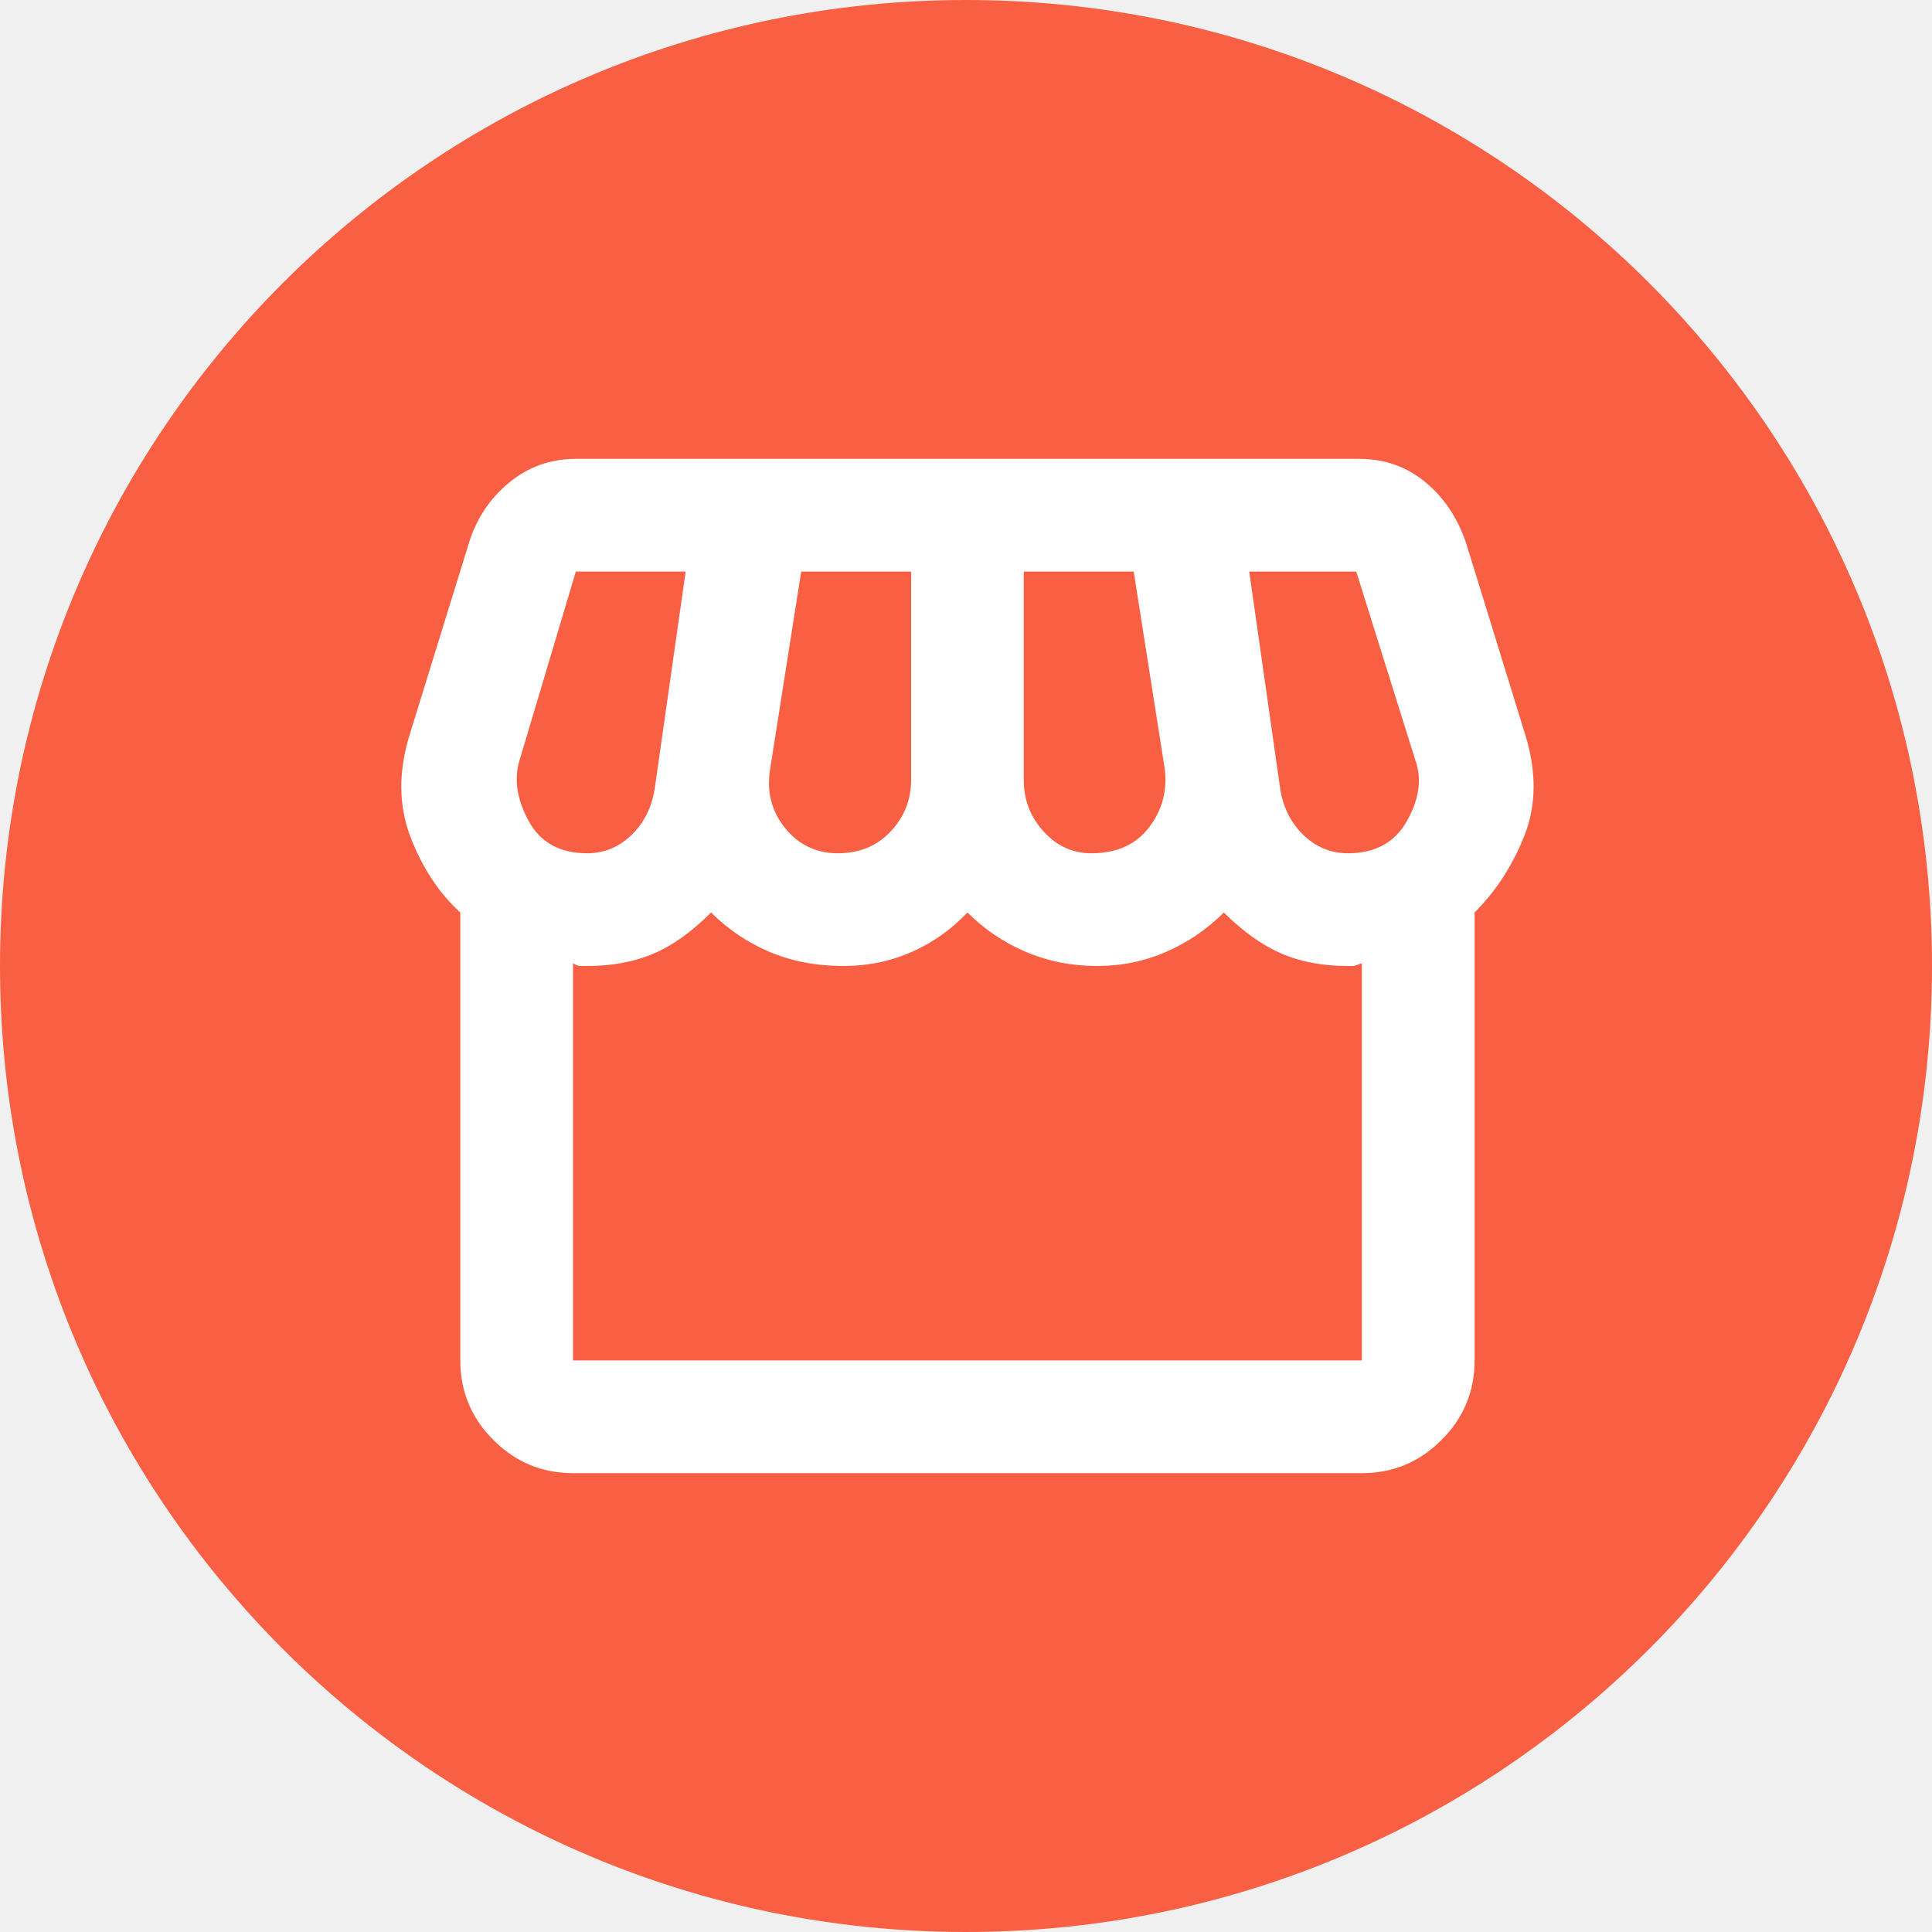
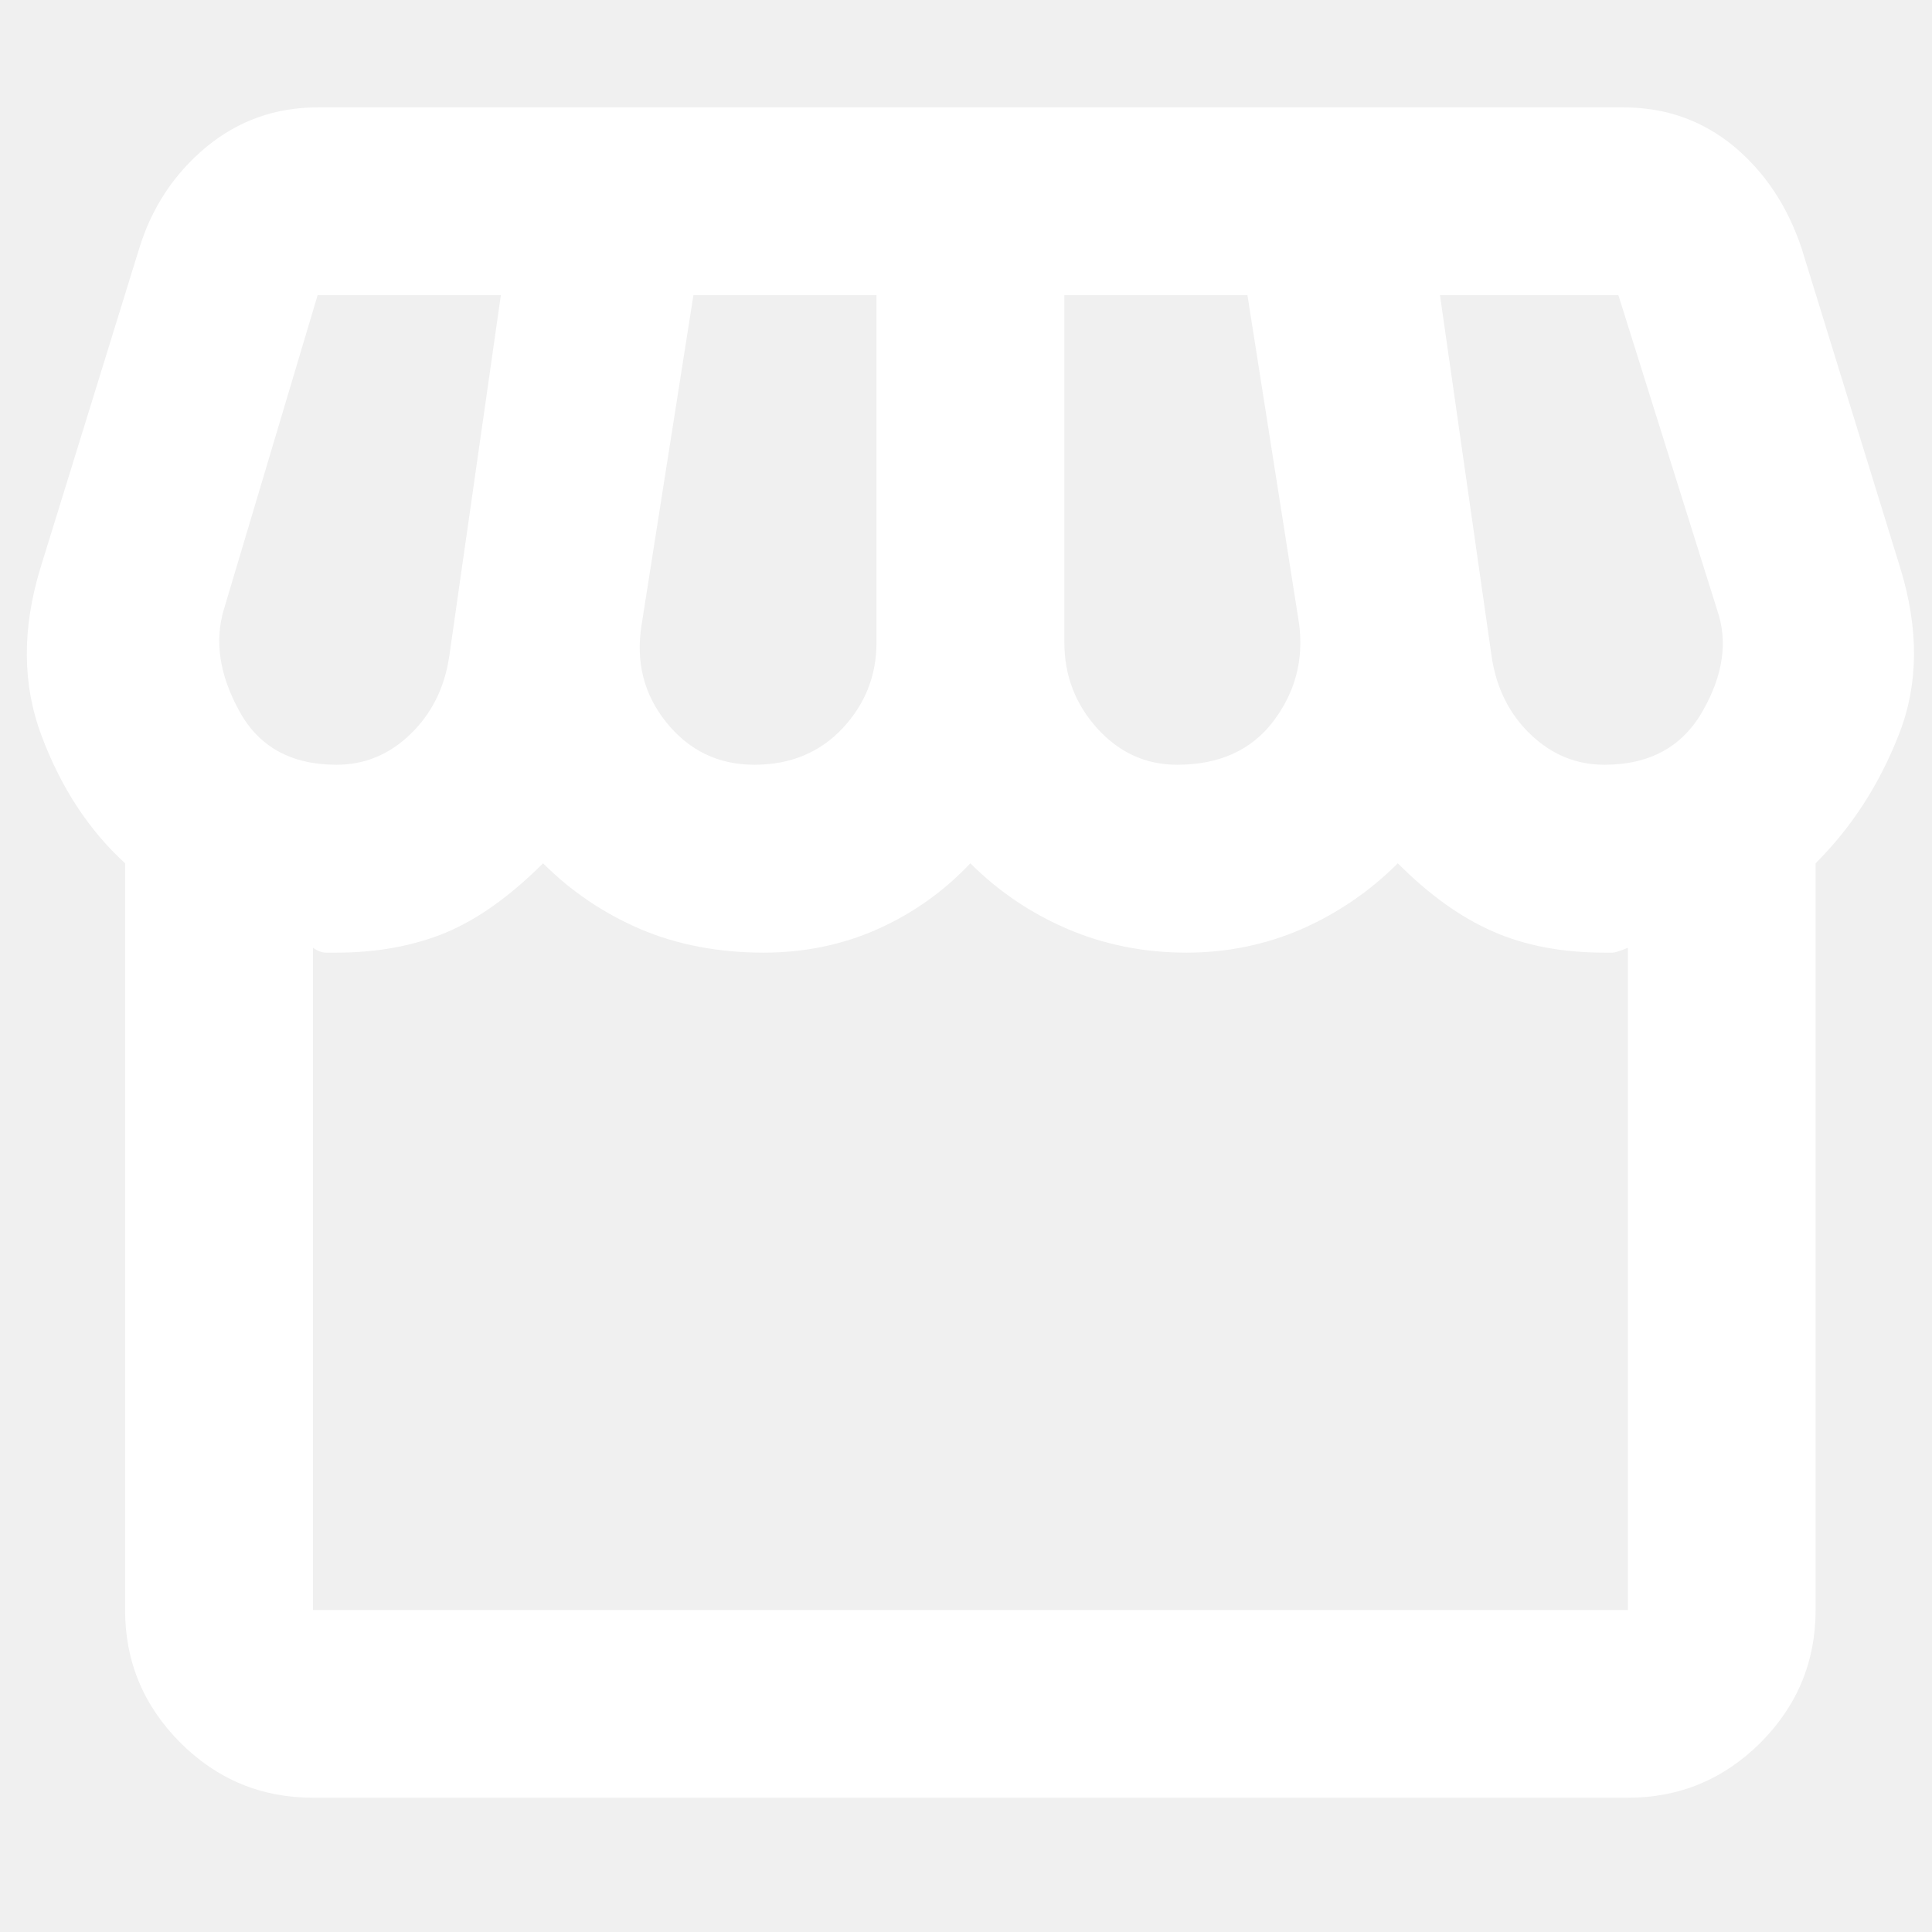
- <svg xmlns="http://www.w3.org/2000/svg" width="20" height="20" viewBox="0 0 20 20" fill="none">
-   <circle cx="10" cy="10" r="10" fill="#F95F43" />
-   <path d="M15.265 9.446V14.083C15.265 14.404 15.151 14.679 14.922 14.907C14.694 15.136 14.419 15.25 14.098 15.25H5.932C5.611 15.25 5.336 15.136 5.108 14.907C4.879 14.679 4.765 14.404 4.765 14.083V9.446C4.541 9.242 4.369 8.979 4.247 8.658C4.126 8.338 4.123 7.987 4.24 7.608L4.853 5.625C4.93 5.372 5.069 5.163 5.268 4.998C5.467 4.833 5.698 4.75 5.961 4.75H14.069C14.332 4.75 14.56 4.83 14.755 4.991C14.949 5.151 15.09 5.362 15.178 5.625L15.79 7.608C15.907 7.987 15.904 8.333 15.783 8.644C15.661 8.955 15.489 9.222 15.265 9.446ZM11.298 8.833C11.561 8.833 11.76 8.743 11.896 8.564C12.032 8.384 12.086 8.182 12.057 7.958L11.736 5.917H10.598V8.075C10.598 8.279 10.666 8.457 10.803 8.607C10.939 8.758 11.104 8.833 11.298 8.833ZM8.673 8.833C8.897 8.833 9.079 8.758 9.22 8.607C9.361 8.457 9.432 8.279 9.432 8.075V5.917H8.294L7.973 7.958C7.934 8.192 7.986 8.396 8.126 8.571C8.267 8.746 8.45 8.833 8.673 8.833ZM6.078 8.833C6.253 8.833 6.406 8.77 6.537 8.644C6.668 8.517 6.748 8.357 6.778 8.162L7.098 5.917H5.961L5.378 7.871C5.319 8.065 5.351 8.274 5.472 8.498C5.594 8.722 5.796 8.833 6.078 8.833ZM13.953 8.833C14.235 8.833 14.439 8.722 14.565 8.498C14.691 8.274 14.721 8.065 14.652 7.871L14.04 5.917H12.932L13.252 8.162C13.282 8.357 13.362 8.517 13.493 8.644C13.624 8.77 13.777 8.833 13.953 8.833ZM5.932 14.083H14.098V9.971C14.05 9.99 14.018 10 14.004 10H13.953C13.69 10 13.459 9.956 13.26 9.869C13.06 9.781 12.864 9.64 12.669 9.446C12.494 9.621 12.295 9.757 12.071 9.854C11.848 9.951 11.61 10 11.357 10C11.094 10 10.849 9.951 10.62 9.854C10.392 9.757 10.19 9.621 10.015 9.446C9.85 9.621 9.658 9.757 9.439 9.854C9.22 9.951 8.984 10 8.732 10C8.45 10 8.195 9.951 7.966 9.854C7.738 9.757 7.536 9.621 7.361 9.446C7.157 9.65 6.955 9.793 6.756 9.876C6.556 9.959 6.33 10 6.078 10H6.012C5.988 10 5.961 9.99 5.932 9.971V14.083Z" fill="white" />
+ <svg xmlns="http://www.w3.org/2000/svg" width="12" height="12" viewBox="0 0 12 12" fill="none">
+   <path d="M11.277 5.362V10C11.277 10.321 11.163 10.595 10.935 10.824C10.706 11.052 10.431 11.166 10.111 11.166H1.944C1.623 11.166 1.349 11.052 1.12 10.824C0.892 10.595 0.777 10.321 0.777 10V5.362C0.554 5.158 0.381 4.896 0.26 4.575C0.138 4.254 0.136 3.904 0.252 3.525L0.865 1.542C0.943 1.289 1.081 1.08 1.28 0.914C1.48 0.749 1.711 0.667 1.973 0.667H10.082C10.344 0.667 10.572 0.747 10.767 0.907C10.961 1.068 11.102 1.279 11.19 1.542L11.802 3.525C11.919 3.904 11.917 4.249 11.795 4.56C11.674 4.871 11.501 5.139 11.277 5.362ZM7.311 4.75C7.573 4.75 7.772 4.66 7.909 4.48C8.045 4.3 8.098 4.098 8.069 3.875L7.748 1.833H6.611V3.991C6.611 4.196 6.679 4.373 6.815 4.524C6.951 4.674 7.116 4.75 7.311 4.75ZM4.686 4.75C4.909 4.75 5.092 4.674 5.233 4.524C5.374 4.373 5.444 4.196 5.444 3.991V1.833H4.307L3.986 3.875C3.947 4.108 3.998 4.312 4.139 4.487C4.28 4.662 4.462 4.75 4.686 4.75ZM2.09 4.75C2.265 4.75 2.418 4.687 2.549 4.56C2.68 4.434 2.761 4.273 2.79 4.079L3.111 1.833H1.973L1.39 3.787C1.332 3.982 1.363 4.191 1.485 4.414C1.606 4.638 1.808 4.75 2.09 4.75ZM9.965 4.75C10.247 4.75 10.451 4.638 10.577 4.414C10.704 4.191 10.733 3.982 10.665 3.787L10.052 1.833H8.944L9.265 4.079C9.294 4.273 9.374 4.434 9.505 4.56C9.637 4.687 9.79 4.75 9.965 4.75ZM1.944 10H10.111V5.887C10.062 5.907 10.03 5.917 10.016 5.917H9.965C9.702 5.917 9.471 5.873 9.272 5.785C9.073 5.698 8.876 5.557 8.682 5.362C8.507 5.537 8.307 5.673 8.084 5.771C7.86 5.868 7.622 5.917 7.369 5.917C7.107 5.917 6.861 5.868 6.633 5.771C6.404 5.673 6.202 5.537 6.027 5.362C5.862 5.537 5.67 5.673 5.451 5.771C5.233 5.868 4.997 5.917 4.744 5.917C4.462 5.917 4.207 5.868 3.978 5.771C3.75 5.673 3.548 5.537 3.373 5.362C3.169 5.566 2.967 5.71 2.768 5.793C2.569 5.875 2.343 5.917 2.09 5.917H2.024C2 5.917 1.973 5.907 1.944 5.887V10Z" fill="white" />
</svg>
